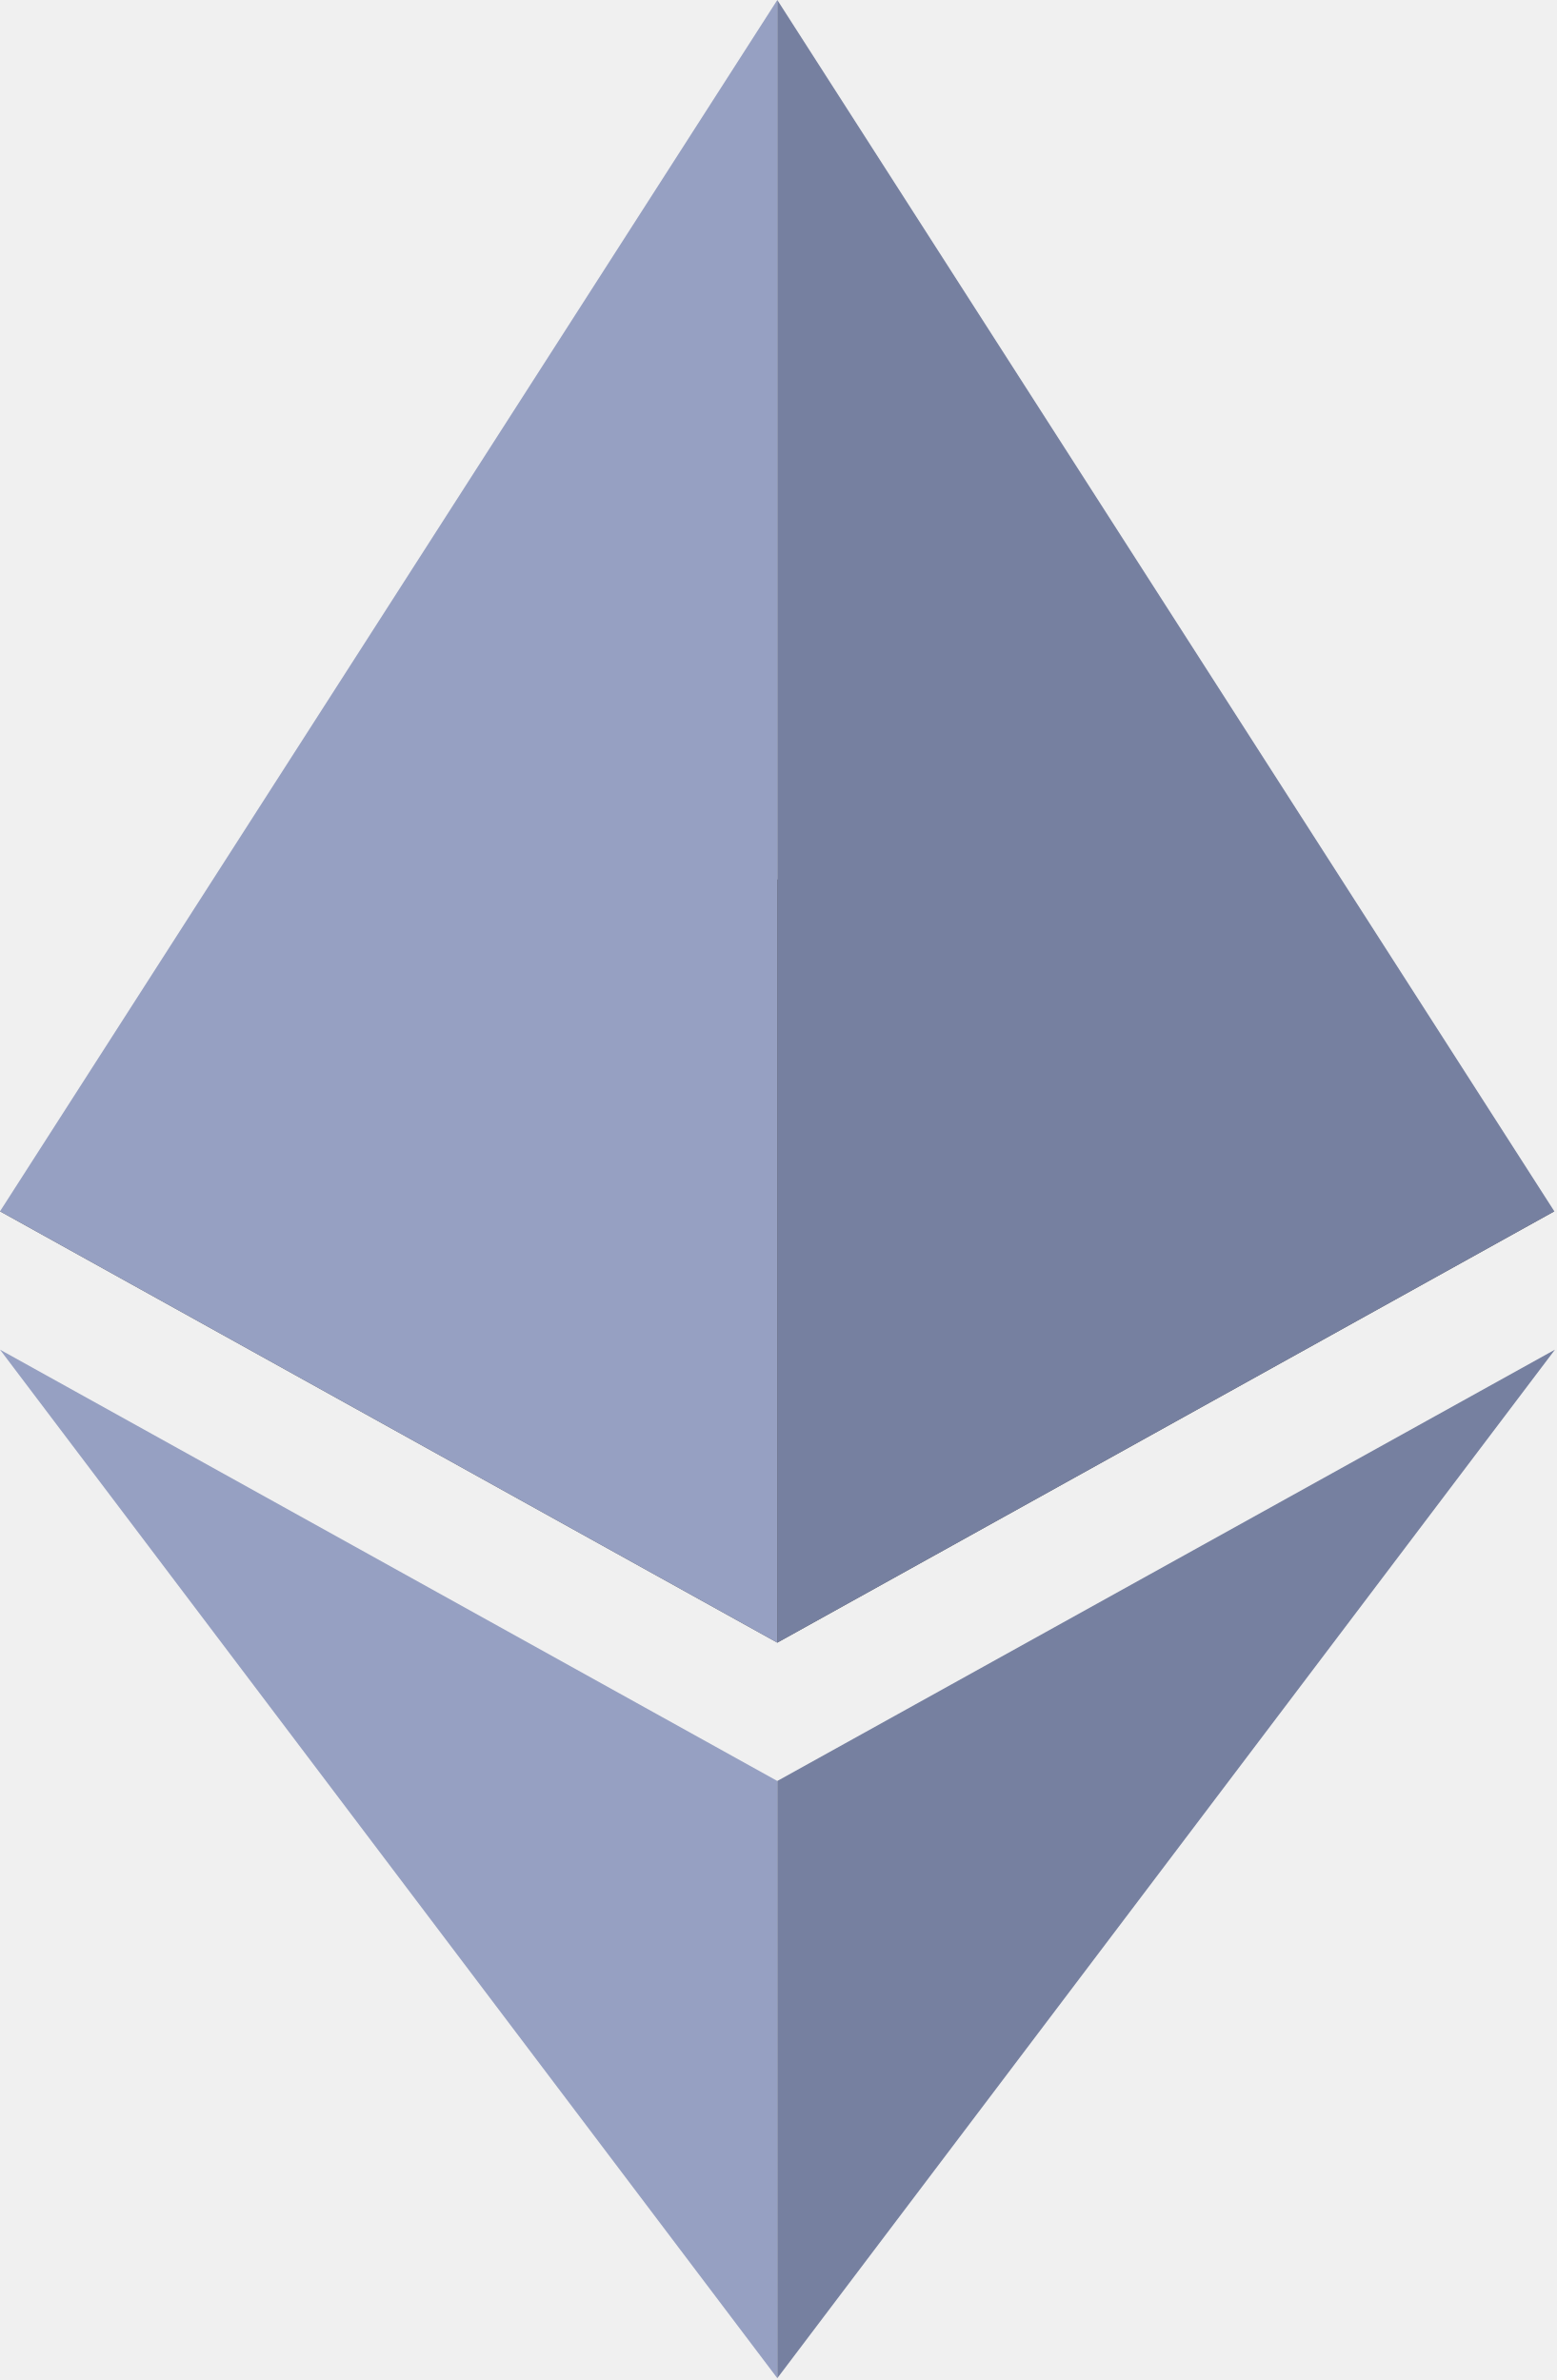
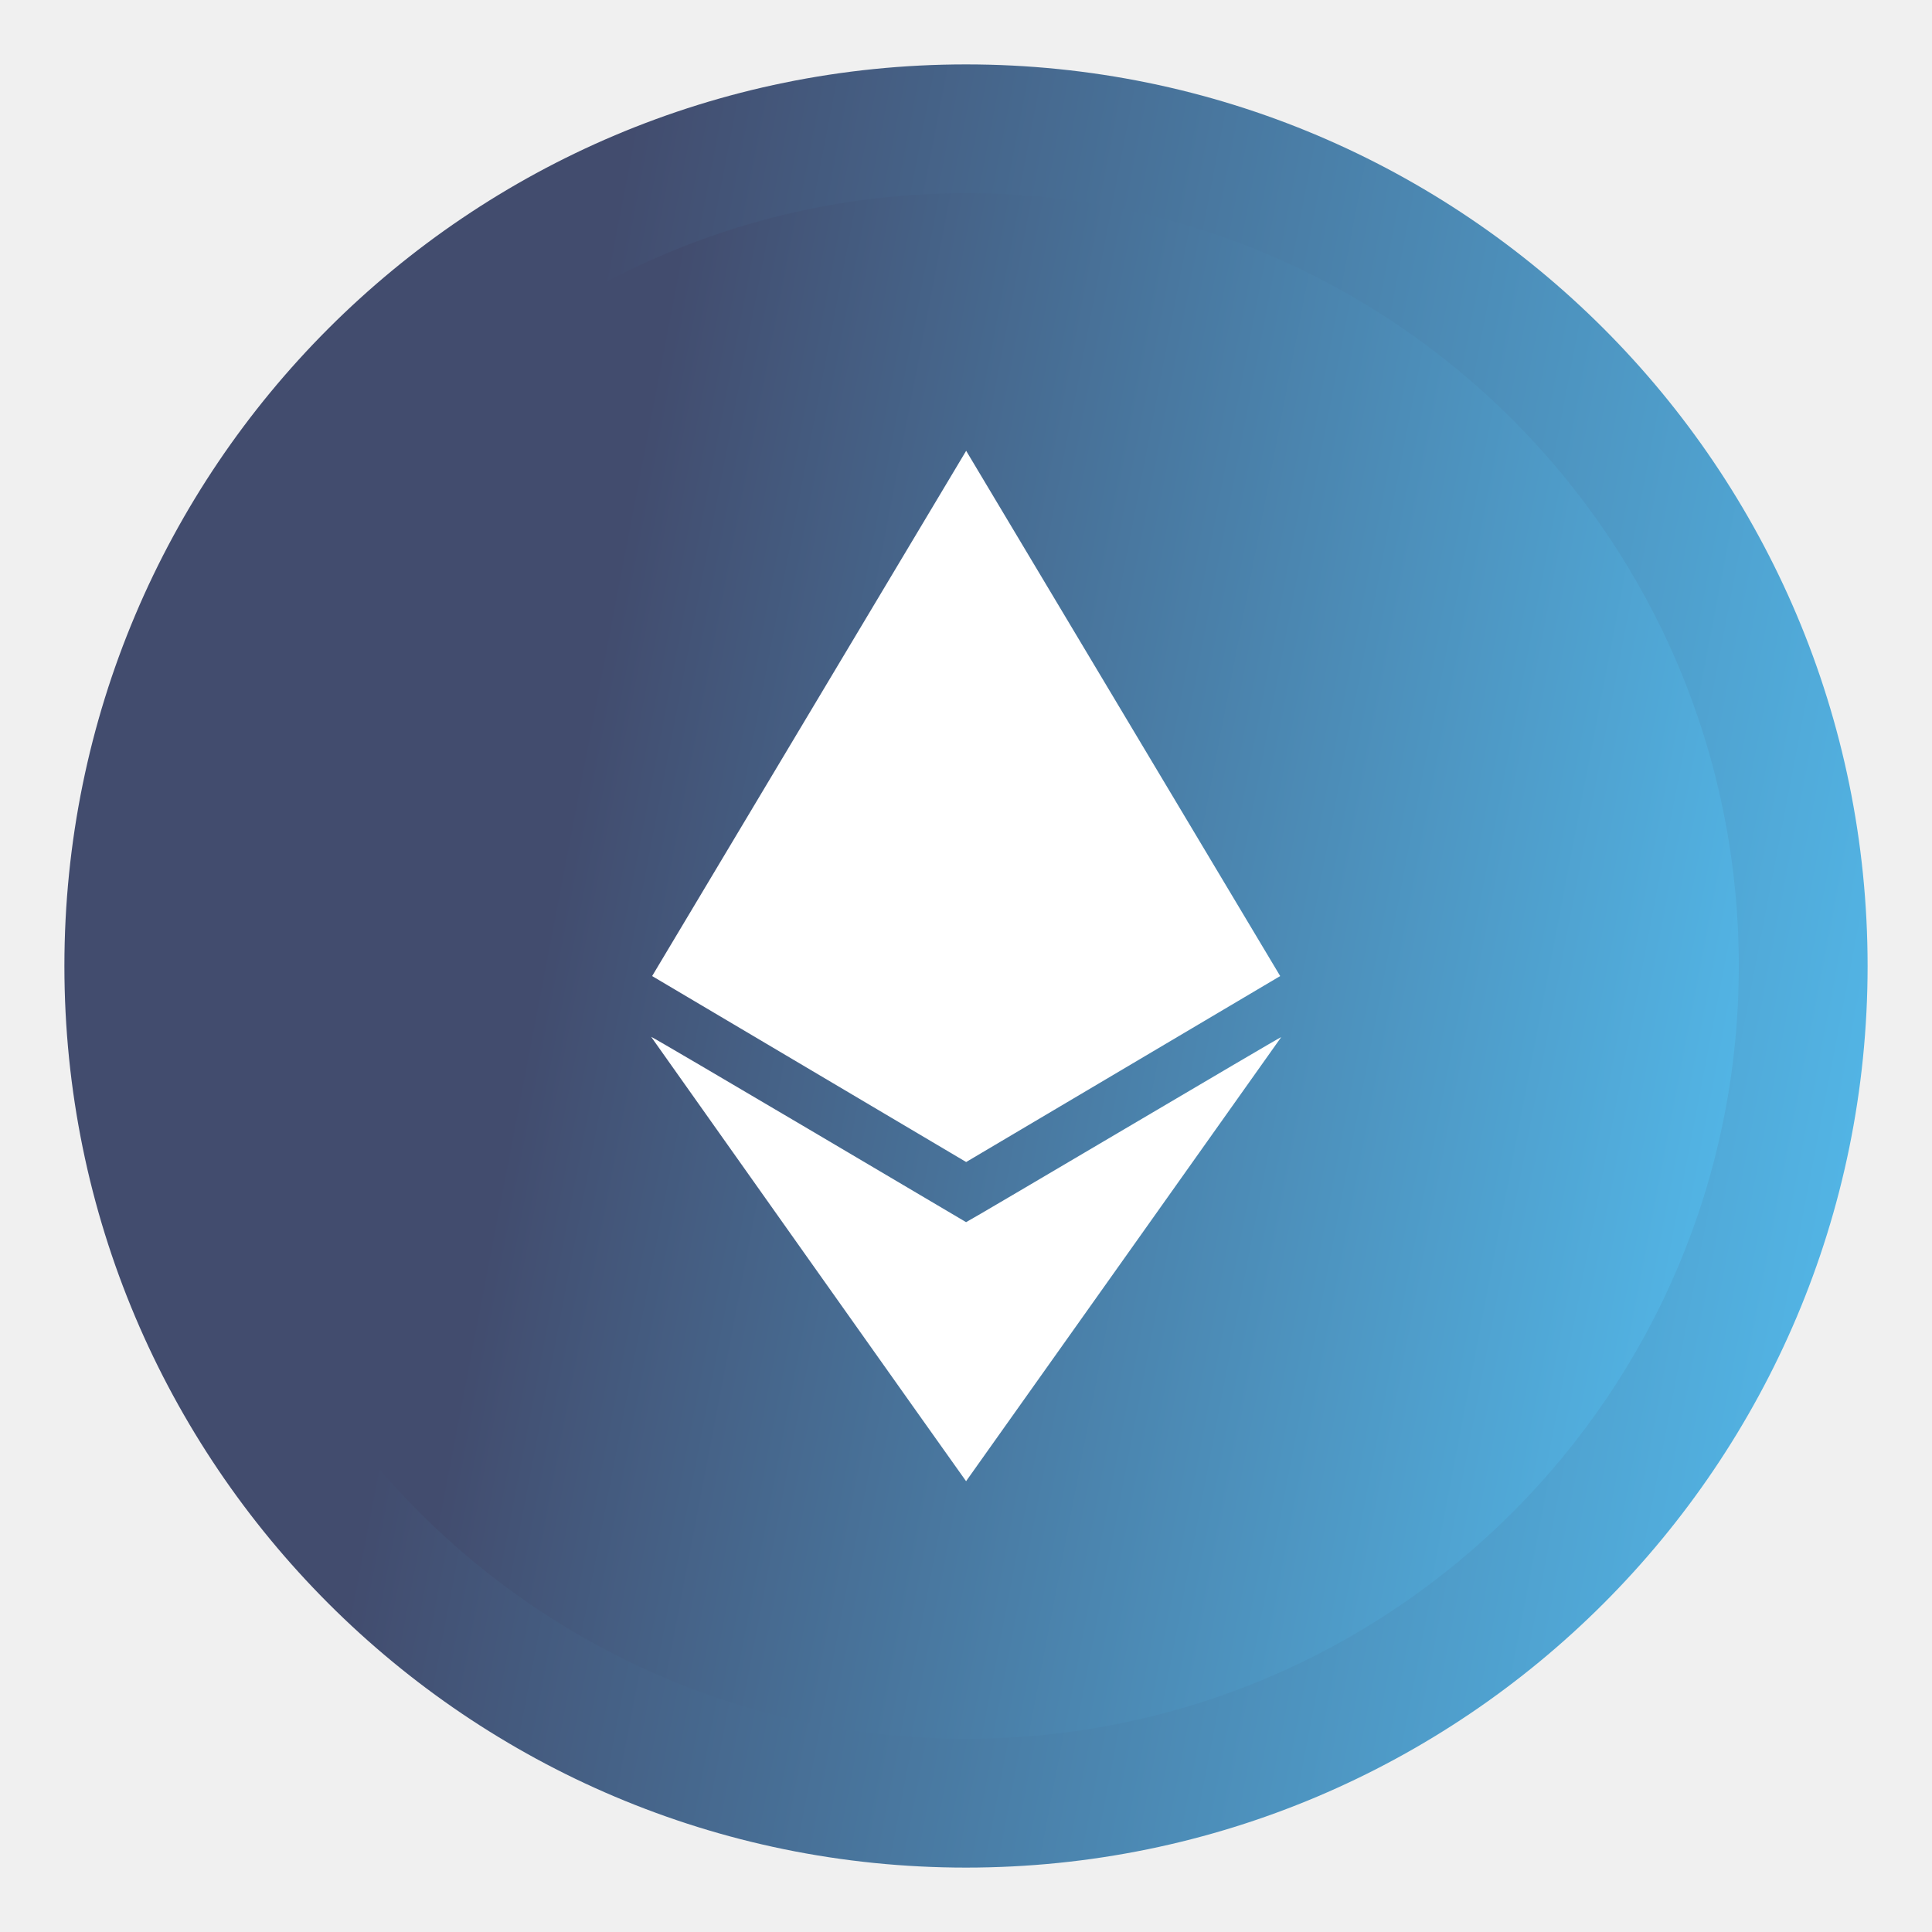
- <svg xmlns="http://www.w3.org/2000/svg" width="17" height="26" viewBox="0 0 17 26" fill="none">
-   <path fill-rule="evenodd" clip-rule="evenodd" d="M8.489 9.606L0 13.233L8.489 17.945L16.975 13.233L8.489 9.606Z" fill="#010101" fill-opacity="0.6" />
-   <path fill-rule="evenodd" clip-rule="evenodd" d="M0 13.233L8.489 17.945V0L0 13.233Z" fill="#96A0C2" />
-   <path fill-rule="evenodd" clip-rule="evenodd" d="M8.489 0V17.945L16.975 13.233L8.489 0Z" fill="#7680A0" />
-   <path fill-rule="evenodd" clip-rule="evenodd" d="M0 14.744L8.489 25.98V19.456L0 14.744Z" fill="#96A0C2" />
-   <path fill-rule="evenodd" clip-rule="evenodd" d="M8.489 19.456V25.98L16.982 14.744L8.489 19.456Z" fill="#7680A0" />
+ <svg xmlns="http://www.w3.org/2000/svg" width="24" height="24" viewBox="0 0 24 24" fill="none">
+   <g clip-path="url(#clip0_325_522)">
+     <path d="M12 23.2C18.186 23.2 23.2 18.185 23.2 12C23.2 5.814 18.186 0.8 12 0.8C5.814 0.8 0.8 5.814 0.8 12C0.8 18.185 5.814 23.2 12 23.2Z" fill="url(#paint0_linear_325_522)" />
+     <path d="M12 21.6C17.302 21.6 21.6 17.302 21.6 12C21.6 6.698 17.302 2.4 12 2.4C6.698 2.4 2.4 6.698 2.4 12C2.4 17.302 6.698 21.6 12 21.6Z" fill="url(#paint1_linear_325_522)" />
+     <path d="M15.916 12.883C15.899 12.882 12.051 15.162 12.001 15.182C11.989 15.175 8.107 12.878 8.089 12.88C8.098 12.894 11.998 18.4 12.001 18.4C12.003 18.4 15.916 12.883 15.916 12.883Z" fill="white" />
+     <path d="M12.002 5.6L8.101 12.125L12.002 14.435L15.903 12.125L12.002 5.6Z" fill="white" />
+   </g>
+   <defs>
+     <linearGradient id="paint0_linear_325_522" x1="7.983" y1="0.8" x2="25.749" y2="4.209" gradientUnits="userSpaceOnUse">
+       <stop stop-color="#424C6E" />
+       <stop offset="1" stop-color="#53B9EA" />
+     </linearGradient>
+     <linearGradient id="paint1_linear_325_522" x1="8.557" y1="2.4" x2="23.785" y2="5.322" gradientUnits="userSpaceOnUse">
+       <stop stop-color="#424C6E" />
+       <stop offset="1" stop-color="#53B9EA" />
+     </linearGradient>
+     <clipPath id="clip0_325_522">
+       <rect width="24" height="24" fill="white" />
+     </clipPath>
+   </defs>
</svg>
